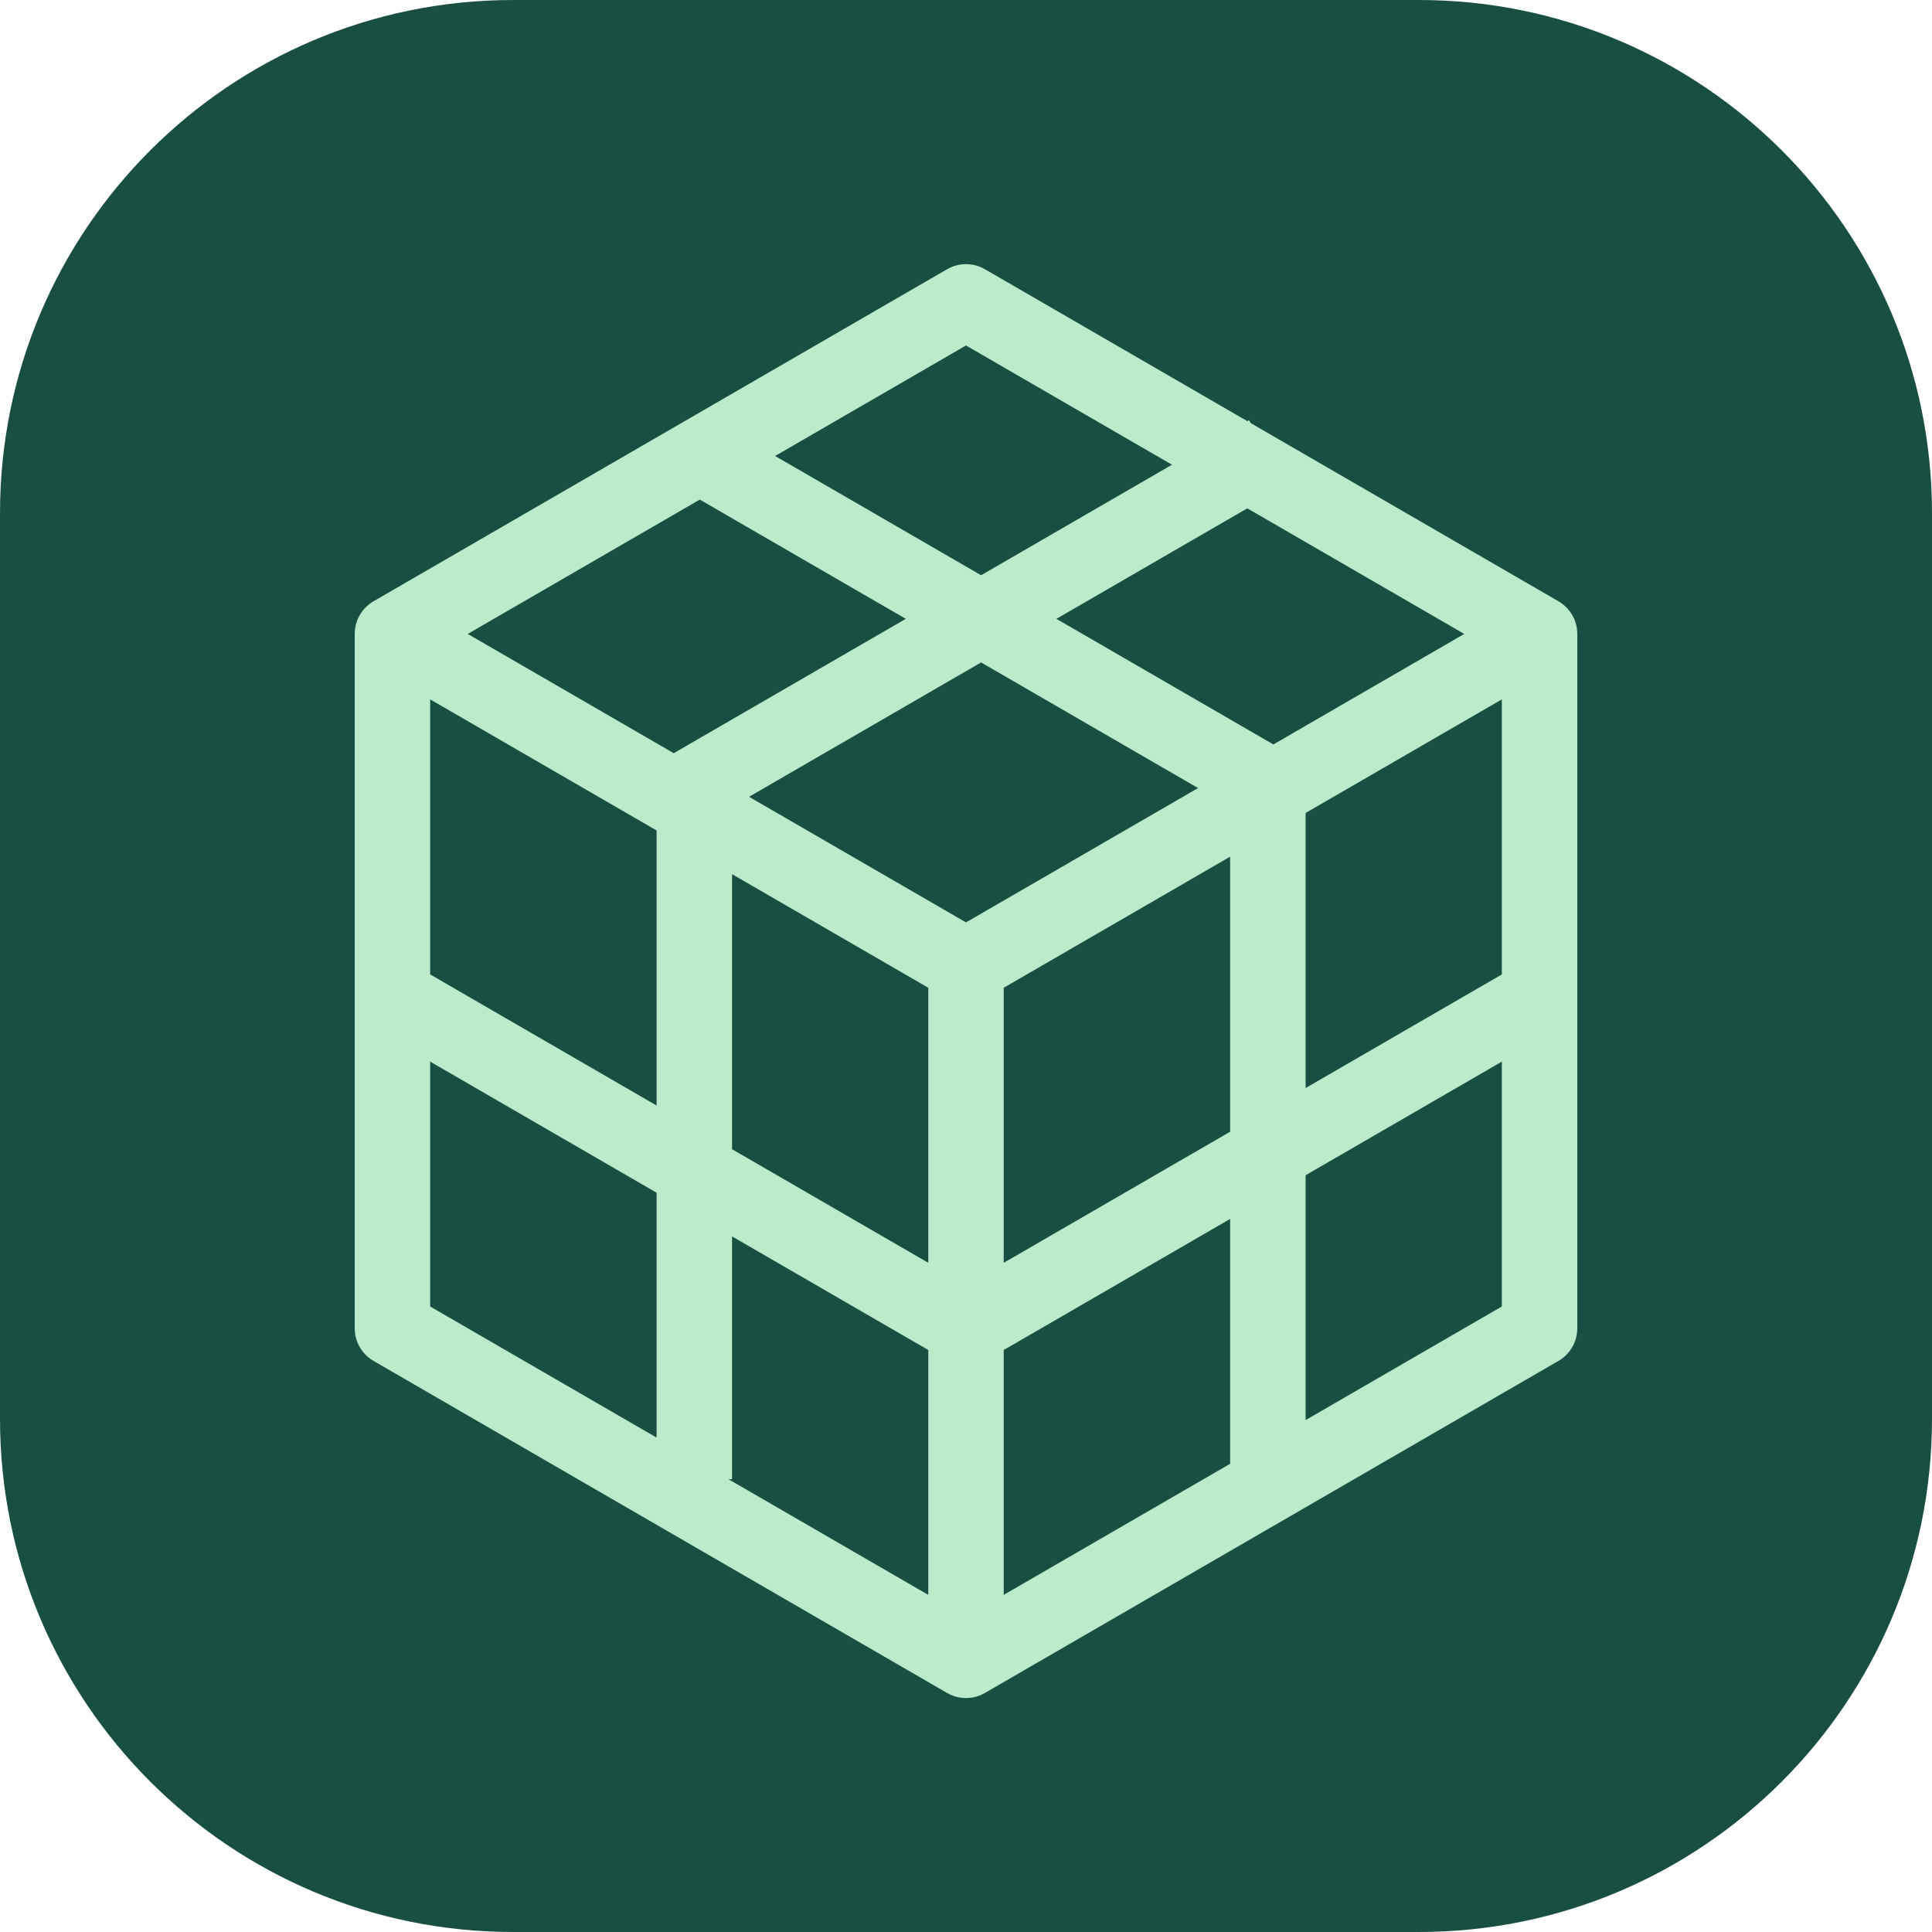
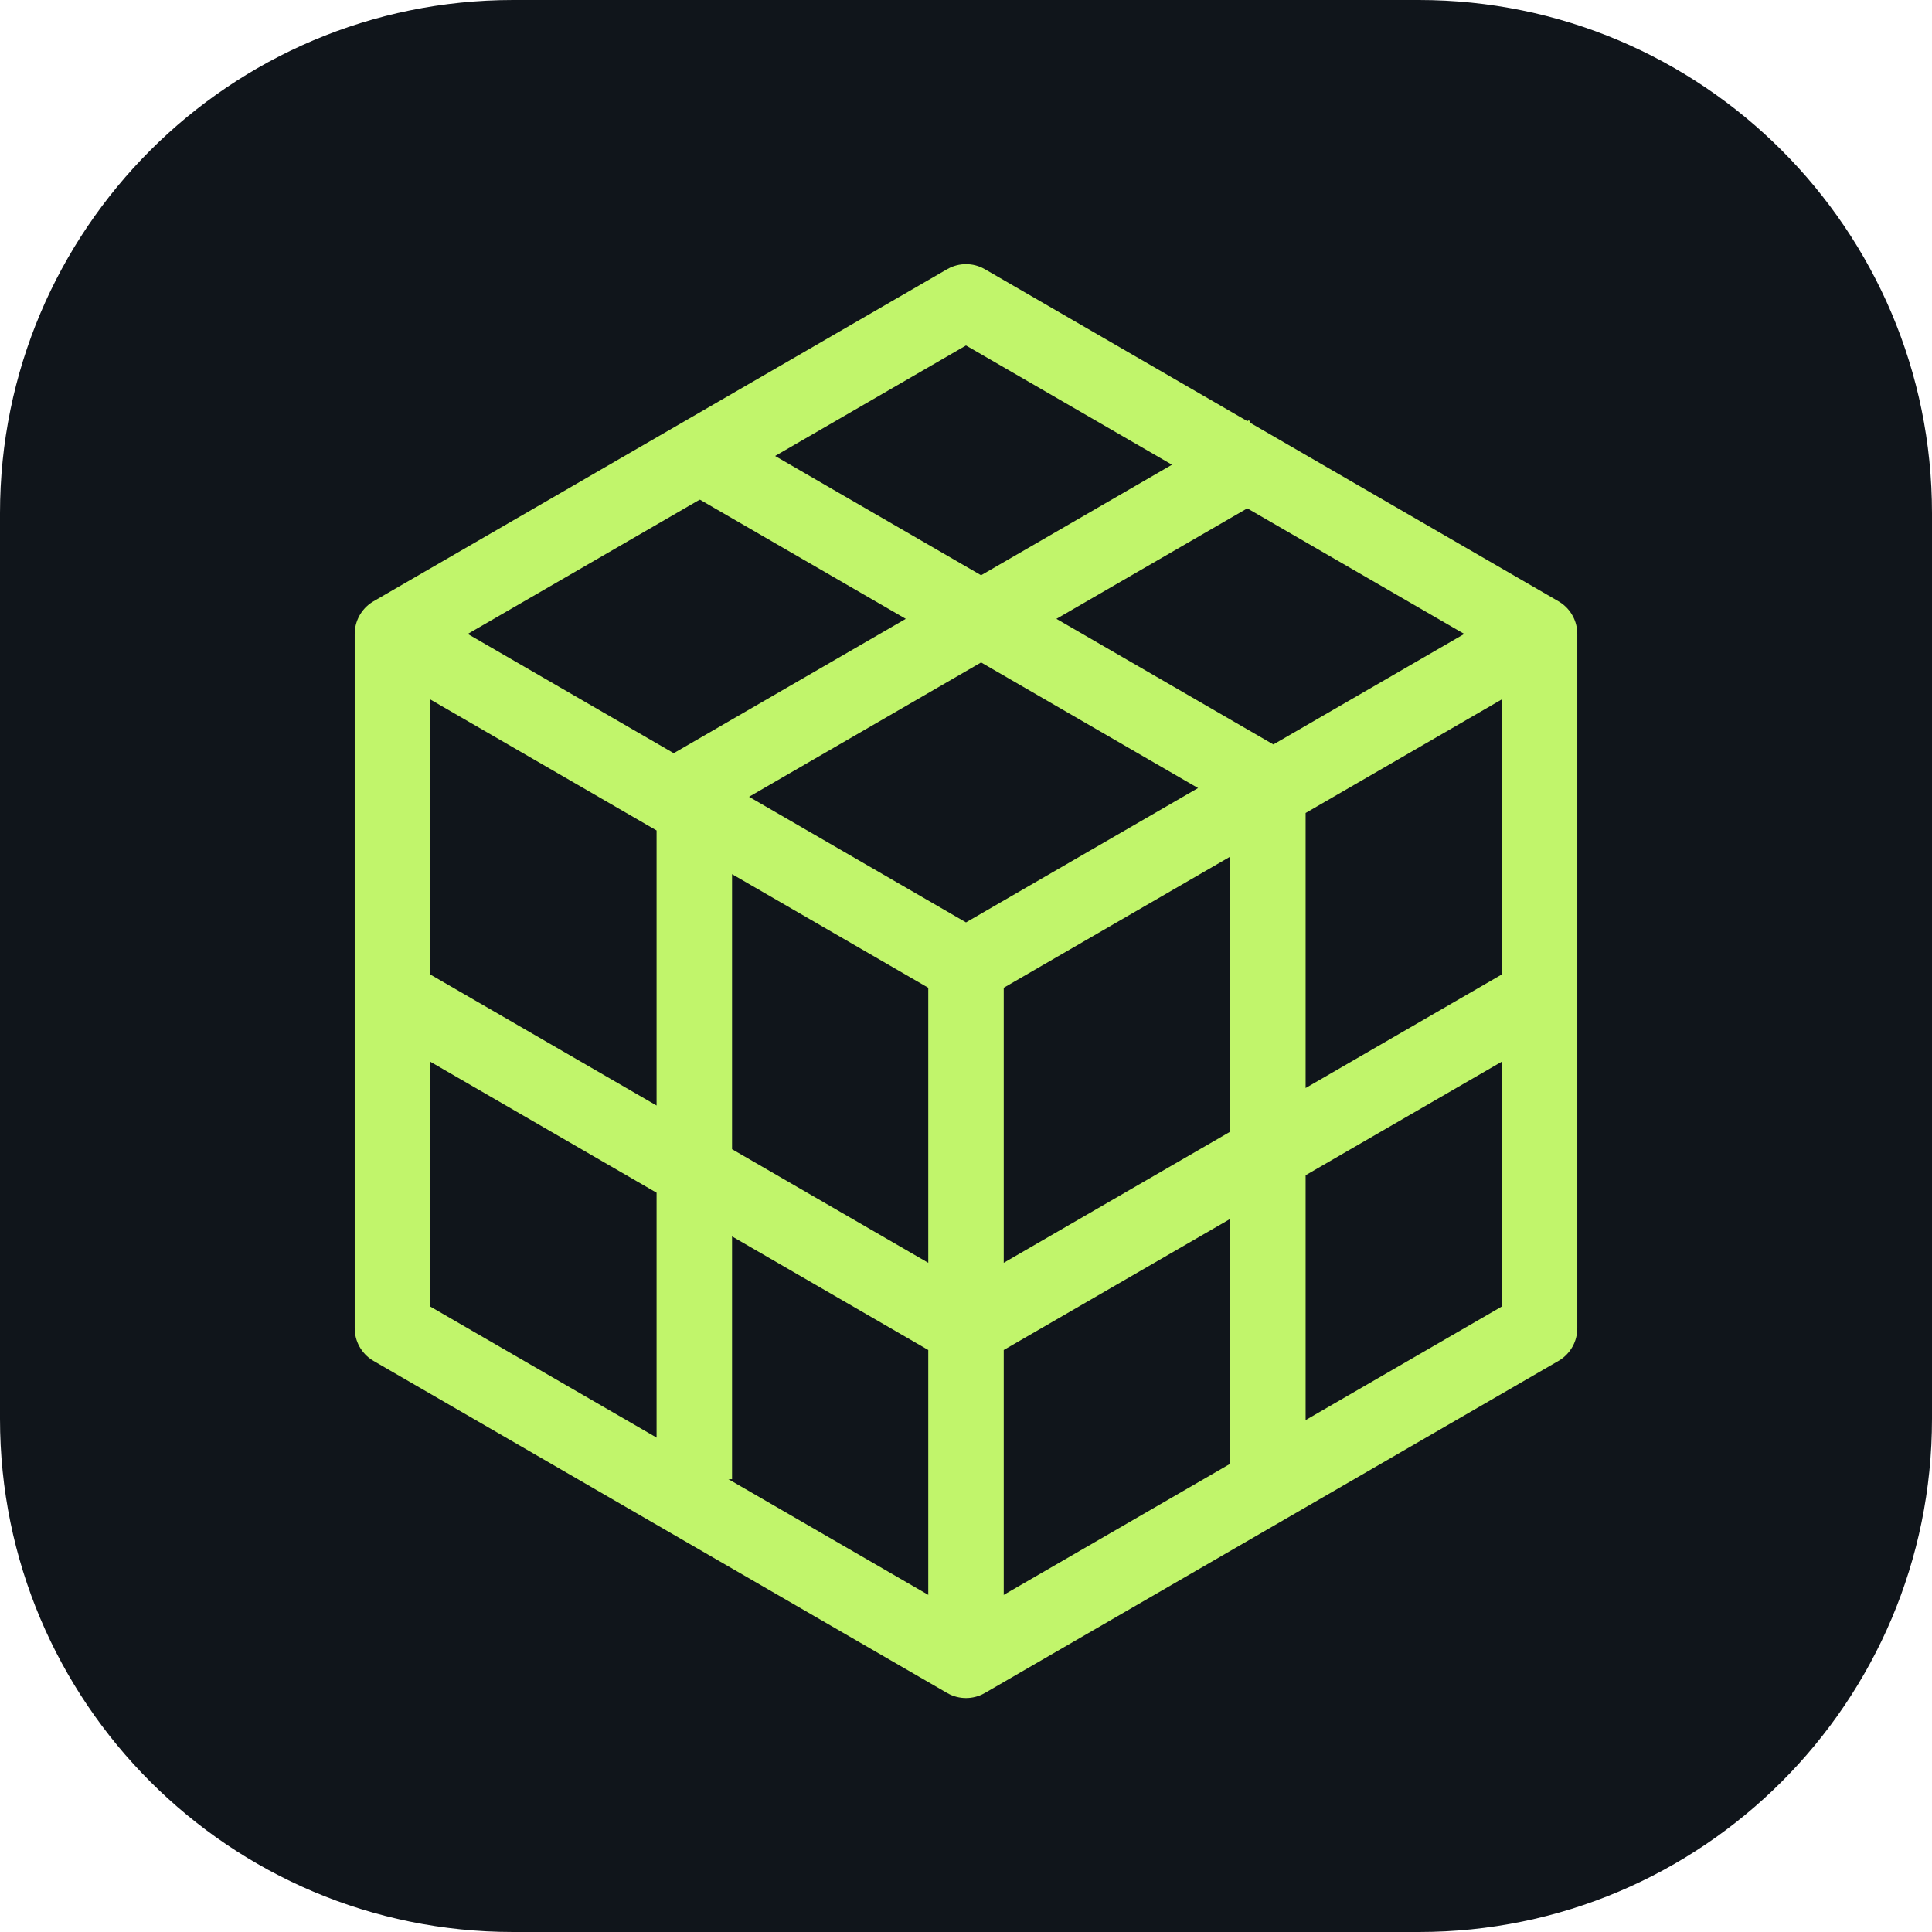
<svg xmlns="http://www.w3.org/2000/svg" viewBox="0 0 64 64">
-   <rect width="64" height="64" rx="17" fill="#194e43" />
-   <g fill="none" stroke="#bbebca" stroke-width="2.5" stroke-linejoin="round">
+   <rect width="64" height="64" rx="17" fill="#10151b" />
+   <g fill="none" stroke="#c1f56b" stroke-width="2.5" stroke-linejoin="round">
    <path d="m32 10 19 11v23L32 55 13 44V21Z" />
    <path d="m13 21 19 11 19-11M32 32v23M23 15l19 11v23M42 15 23 26v23M13 33l19 11 19-11" />
  </g>
</svg>
